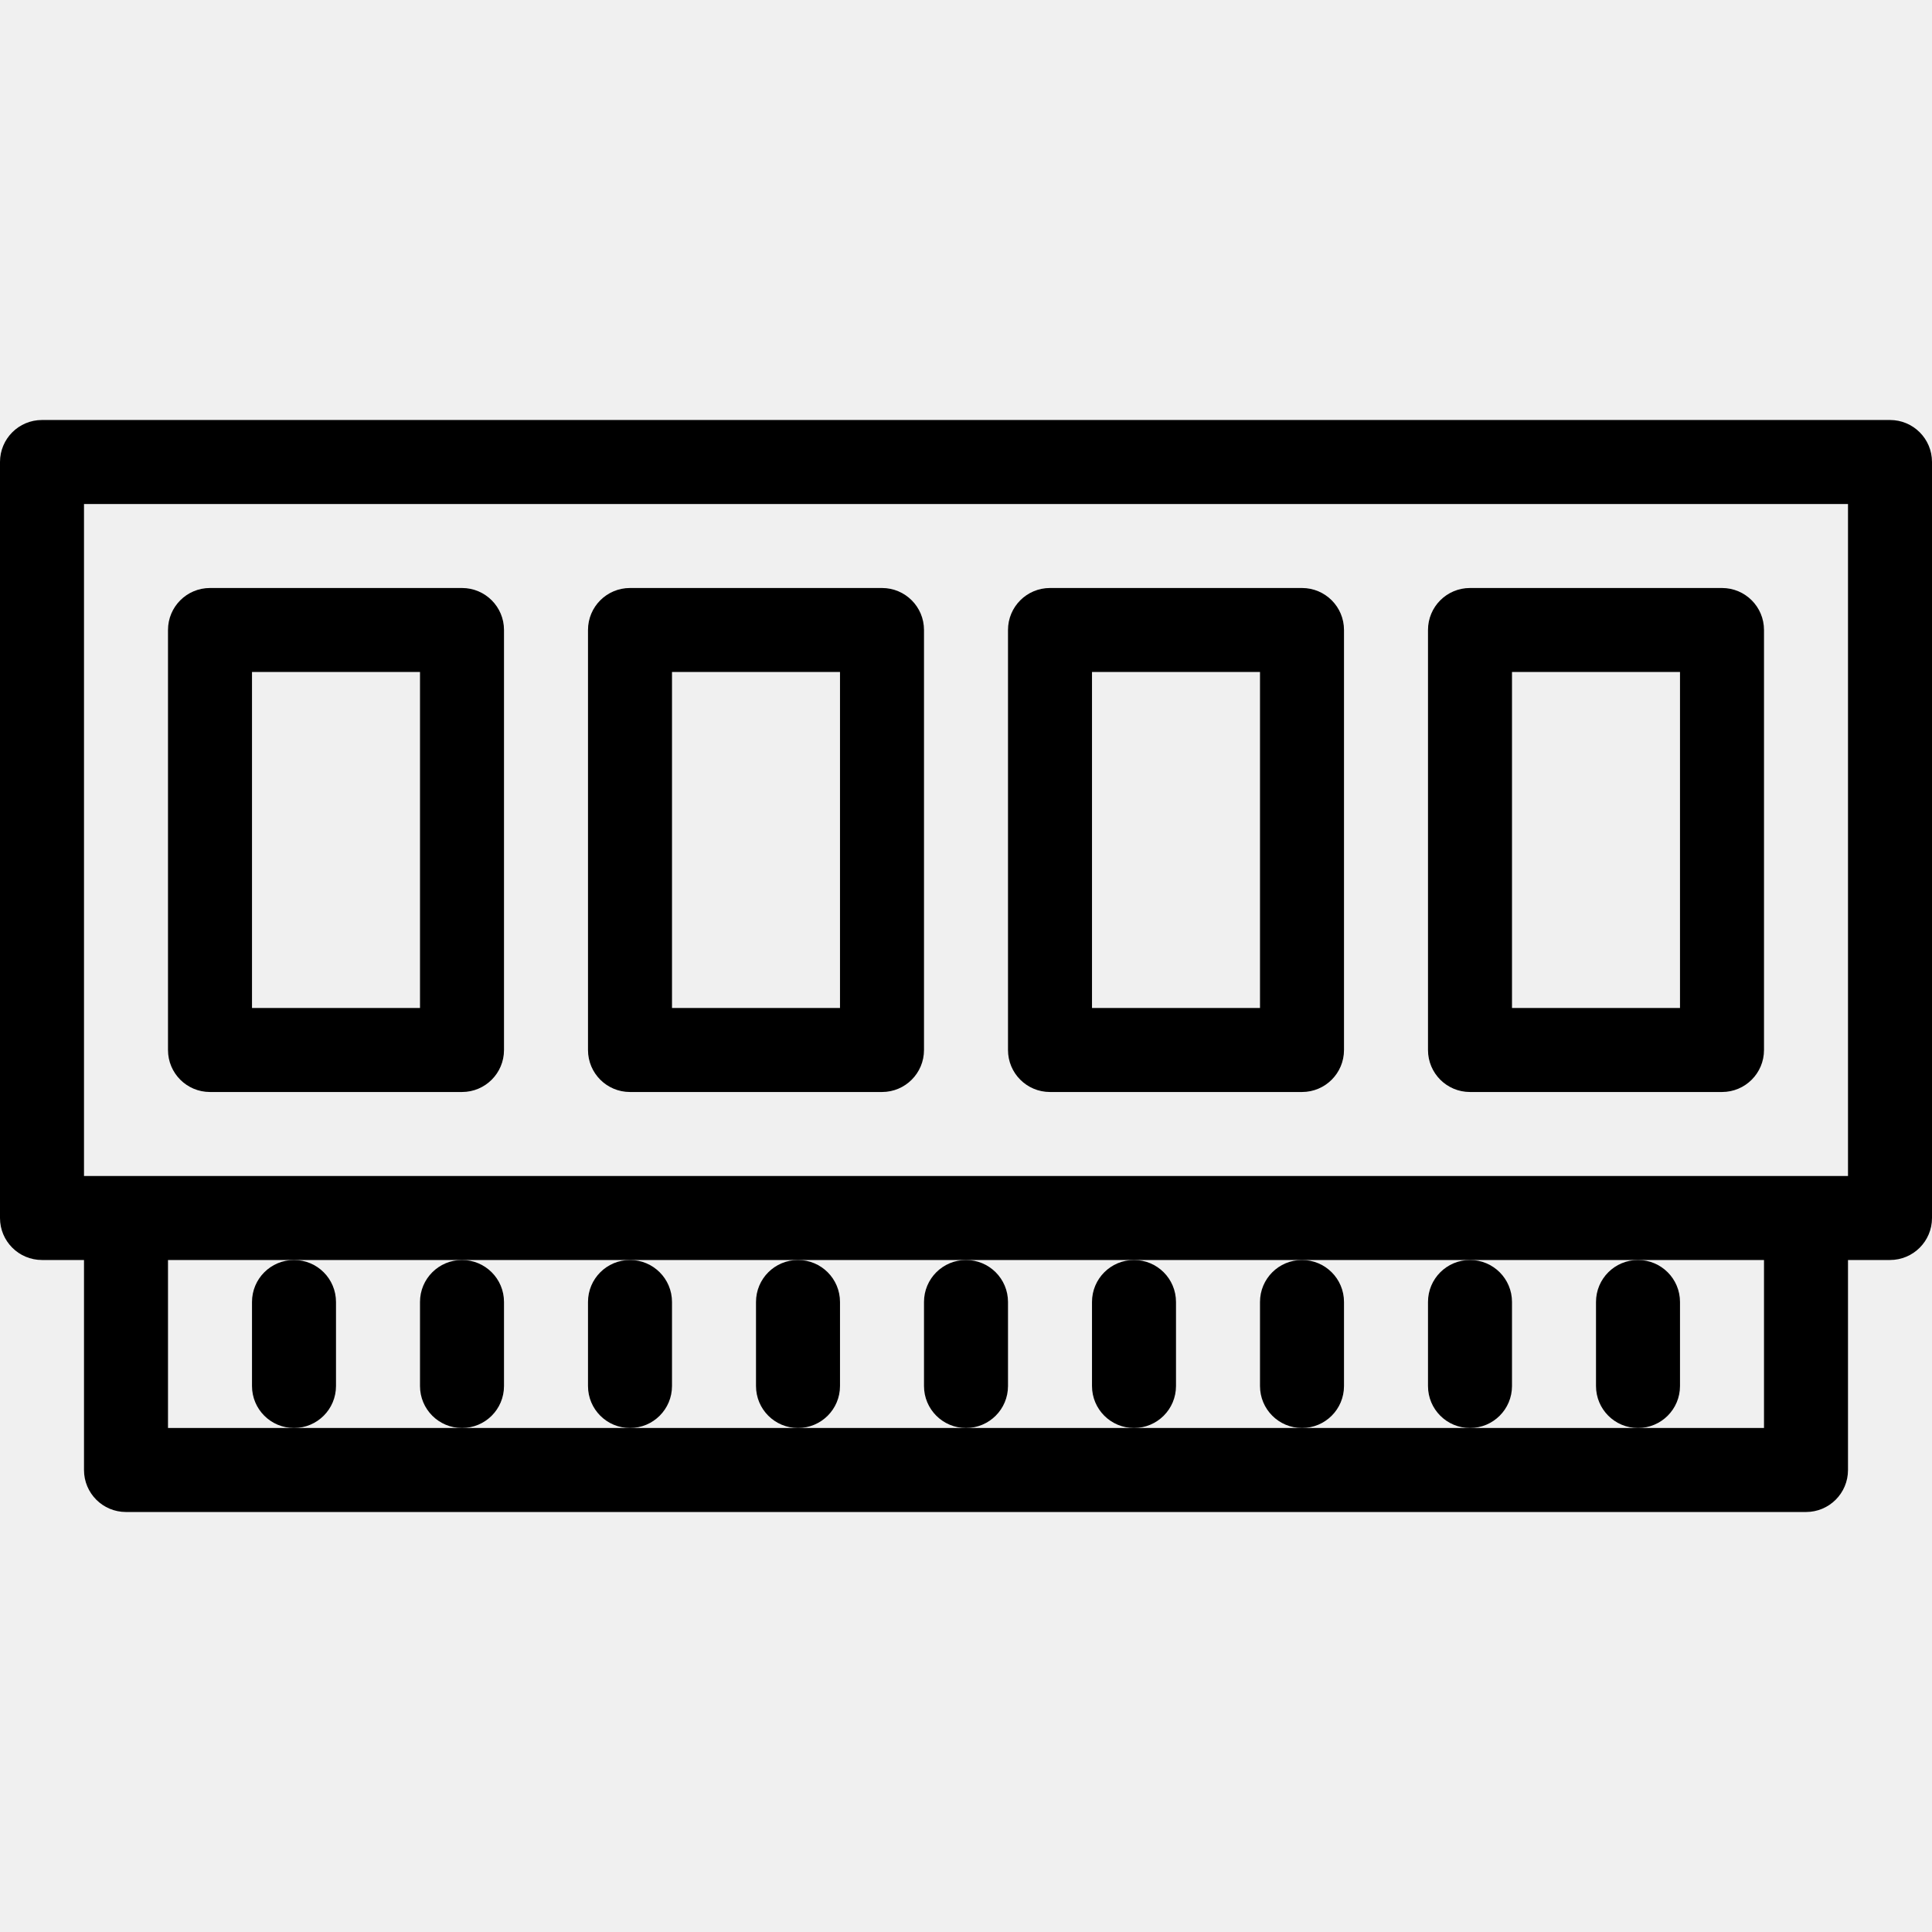
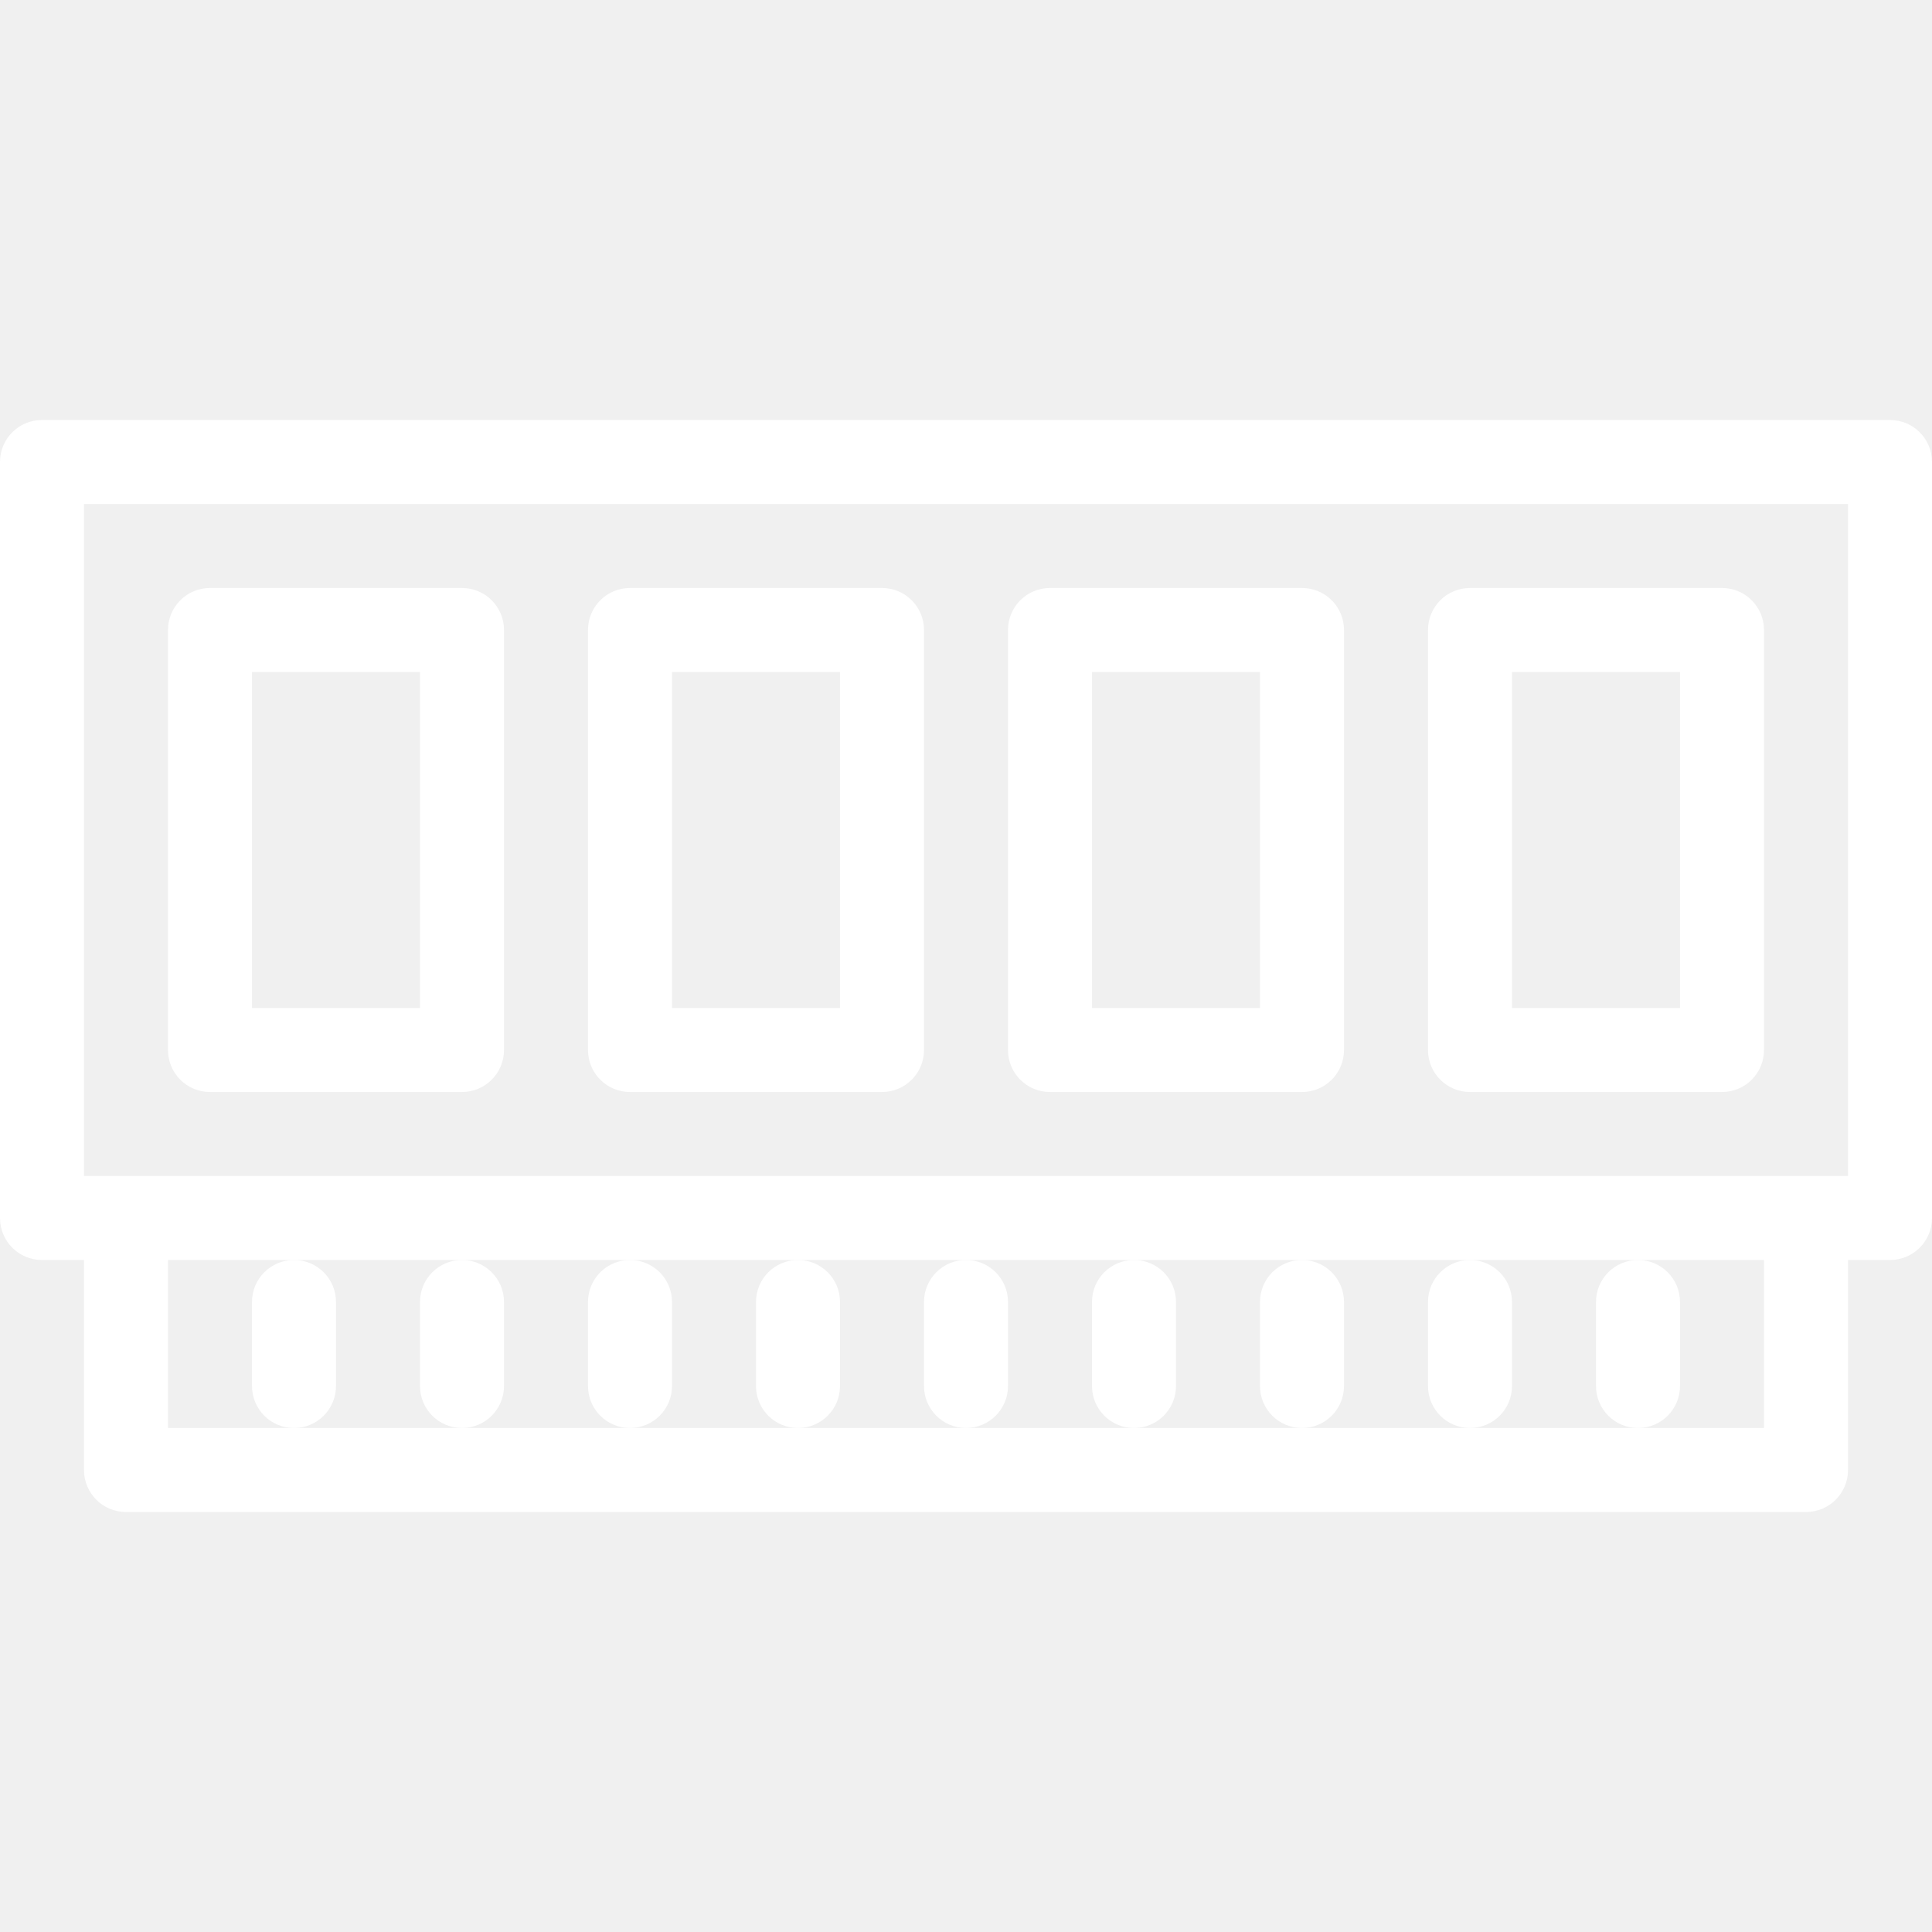
- <svg xmlns="http://www.w3.org/2000/svg" fill="#000000" height="800px" width="800px" version="1.1" id="Layer_1" viewBox="0 0 299.92 299.92" xml:space="preserve">
-   <g>
+ <svg xmlns="http://www.w3.org/2000/svg" fill="#ffffff" height="800px" width="800px" version="1.1" id="Layer_1" viewBox="0 0 299.92 299.92" xml:space="preserve">
+   <g id="SVGRepo_bgCarrier" stroke-width="0" />
+   <g id="SVGRepo_tracerCarrier" stroke-linecap="round" stroke-linejoin="round" />
+   <g id="SVGRepo_iconCarrier">
    <g>
      <g>
-         <path d="M293.4,65.2H6.52C2.914,65.2,0,68.114,0,71.72v117.36c0,3.606,2.914,6.52,6.52,6.52h6.52v32.6     c0,3.606,2.914,6.52,6.52,6.52h260.8c3.606,0,6.52-2.914,6.52-6.52v-32.6h6.52c3.606,0,6.52-2.914,6.52-6.52V71.72     C299.92,68.114,297.006,65.2,293.4,65.2z M273.84,221.68h-19.56H228.2h-26.08h-26.08h-26.08h-26.08H97.8H71.72H45.64H26.08V195.6     h19.56h26.08H97.8h26.08h26.08h26.08h26.08h26.08h26.08h19.56V221.68z M286.88,182.56h-6.52H19.56h-6.52V78.24h273.84V182.56z" />
-         <path d="M32.6,169.52h39.12c3.606,0,6.52-2.914,6.52-6.52V97.8c0-3.606-2.914-6.52-6.52-6.52H32.6c-3.606,0-6.52,2.914-6.52,6.52     V163C26.08,166.606,28.994,169.52,32.6,169.52z M39.12,104.32H65.2v52.16H39.12V104.32z" />
-         <path d="M97.8,169.52h39.12c3.606,0,6.52-2.914,6.52-6.52V97.8c0-3.606-2.914-6.52-6.52-6.52H97.8c-3.606,0-6.52,2.914-6.52,6.52     V163C91.28,166.606,94.194,169.52,97.8,169.52z M104.32,104.32h26.08v52.16h-26.08V104.32z" />
-         <path d="M163,169.52h39.12c3.606,0,6.52-2.914,6.52-6.52V97.8c0-3.606-2.914-6.52-6.52-6.52H163c-3.606,0-6.52,2.914-6.52,6.52     V163C156.48,166.606,159.394,169.52,163,169.52z M169.52,104.32h26.08v52.16h-26.08V104.32z" />
-         <path d="M228.2,169.52h39.12c3.606,0,6.52-2.914,6.52-6.52V97.8c0-3.606-2.914-6.52-6.52-6.52H228.2     c-3.606,0-6.52,2.914-6.52,6.52V163C221.68,166.606,224.594,169.52,228.2,169.52z M234.72,104.32h26.08v52.16h-26.08V104.32z" />
-         <path d="M52.16,215.16v-13.04c0-3.606-2.914-6.52-6.52-6.52c-3.606,0-6.52,2.914-6.52,6.52v13.04c0,3.606,2.914,6.52,6.52,6.52     C49.246,221.68,52.16,218.766,52.16,215.16z" />
-         <path d="M78.24,215.16v-13.04c0-3.606-2.914-6.52-6.52-6.52c-3.606,0-6.52,2.914-6.52,6.52v13.04c0,3.606,2.914,6.52,6.52,6.52     C75.326,221.68,78.24,218.766,78.24,215.16z" />
-         <path d="M104.32,215.16v-13.04c0-3.606-2.914-6.52-6.52-6.52c-3.606,0-6.52,2.914-6.52,6.52v13.04c0,3.606,2.914,6.52,6.52,6.52     C101.406,221.68,104.32,218.766,104.32,215.16z" />
-         <path d="M130.4,215.16v-13.04c0-3.606-2.914-6.52-6.52-6.52c-3.606,0-6.52,2.914-6.52,6.52v13.04c0,3.606,2.914,6.52,6.52,6.52     C127.486,221.68,130.4,218.766,130.4,215.16z" />
-         <path d="M156.48,215.16v-13.04c0-3.606-2.914-6.52-6.52-6.52s-6.52,2.914-6.52,6.52v13.04c0,3.606,2.914,6.52,6.52,6.52     S156.48,218.766,156.48,215.16z" />
-         <path d="M182.56,215.16v-13.04c0-3.606-2.914-6.52-6.52-6.52c-3.606,0-6.52,2.914-6.52,6.52v13.04c0,3.606,2.914,6.52,6.52,6.52     C179.646,221.68,182.56,218.766,182.56,215.16z" />
-         <path d="M208.64,215.16v-13.04c0-3.606-2.914-6.52-6.52-6.52c-3.606,0-6.52,2.914-6.52,6.52v13.04c0,3.606,2.914,6.52,6.52,6.52     C205.726,221.68,208.64,218.766,208.64,215.16z" />
-         <path d="M234.72,215.16v-13.04c0-3.606-2.914-6.52-6.52-6.52c-3.606,0-6.52,2.914-6.52,6.52v13.04c0,3.606,2.914,6.52,6.52,6.52     C231.806,221.68,234.72,218.766,234.72,215.16z" />
-         <path d="M260.8,215.16v-13.04c0-3.606-2.914-6.52-6.52-6.52c-3.606,0-6.52,2.914-6.52,6.52v13.04c0,3.606,2.914,6.52,6.52,6.52     C257.886,221.68,260.8,218.766,260.8,215.16z" />
+         <g>
+           <path d="M293.4,65.2H6.52C2.914,65.2,0,68.114,0,71.72v117.36c0,3.606,2.914,6.52,6.52,6.52h6.52v32.6 c0,3.606,2.914,6.52,6.52,6.52h260.8c3.606,0,6.52-2.914,6.52-6.52v-32.6h6.52c3.606,0,6.52-2.914,6.52-6.52V71.72 C299.92,68.114,297.006,65.2,293.4,65.2z M273.84,221.68h-19.56H228.2h-26.08h-26.08h-26.08h-26.08H97.8H71.72H45.64H26.08V195.6 h19.56h26.08H97.8h26.08h26.08h26.08h26.08h26.08h26.08h19.56V221.68z M286.88,182.56h-6.52H19.56h-6.52V78.24h273.84V182.56z" />
+           <path d="M32.6,169.52h39.12c3.606,0,6.52-2.914,6.52-6.52V97.8c0-3.606-2.914-6.52-6.52-6.52H32.6c-3.606,0-6.52,2.914-6.52,6.52 V163C26.08,166.606,28.994,169.52,32.6,169.52z M39.12,104.32H65.2v52.16H39.12V104.32z" />
+           <path d="M97.8,169.52h39.12c3.606,0,6.52-2.914,6.52-6.52V97.8c0-3.606-2.914-6.52-6.52-6.52H97.8c-3.606,0-6.52,2.914-6.52,6.52 V163C91.28,166.606,94.194,169.52,97.8,169.52z M104.32,104.32h26.08v52.16h-26.08V104.32z" />
+           <path d="M163,169.52h39.12c3.606,0,6.52-2.914,6.52-6.52V97.8c0-3.606-2.914-6.52-6.52-6.52H163c-3.606,0-6.52,2.914-6.52,6.52 V163C156.48,166.606,159.394,169.52,163,169.52z M169.52,104.32h26.08v52.16h-26.08V104.32z" />
+           <path d="M228.2,169.52h39.12c3.606,0,6.52-2.914,6.52-6.52V97.8c0-3.606-2.914-6.52-6.52-6.52H228.2 c-3.606,0-6.52,2.914-6.52,6.52V163C221.68,166.606,224.594,169.52,228.2,169.52z M234.72,104.32h26.08v52.16h-26.08V104.32z" />
+           <path d="M52.16,215.16v-13.04c0-3.606-2.914-6.52-6.52-6.52c-3.606,0-6.52,2.914-6.52,6.52v13.04c0,3.606,2.914,6.52,6.52,6.52 C49.246,221.68,52.16,218.766,52.16,215.16z" />
+           <path d="M78.24,215.16v-13.04c0-3.606-2.914-6.52-6.52-6.52c-3.606,0-6.52,2.914-6.52,6.52v13.04c0,3.606,2.914,6.52,6.52,6.52 C75.326,221.68,78.24,218.766,78.24,215.16z" />
+           <path d="M104.32,215.16v-13.04c0-3.606-2.914-6.52-6.52-6.52c-3.606,0-6.52,2.914-6.52,6.52v13.04c0,3.606,2.914,6.52,6.52,6.52 C101.406,221.68,104.32,218.766,104.32,215.16z" />
+           <path d="M130.4,215.16v-13.04c0-3.606-2.914-6.52-6.52-6.52c-3.606,0-6.52,2.914-6.52,6.52v13.04c0,3.606,2.914,6.52,6.52,6.52 C127.486,221.68,130.4,218.766,130.4,215.16z" />
+           <path d="M156.48,215.16v-13.04c0-3.606-2.914-6.52-6.52-6.52s-6.52,2.914-6.52,6.52v13.04c0,3.606,2.914,6.52,6.52,6.52 S156.48,218.766,156.48,215.16z" />
+           <path d="M182.56,215.16v-13.04c0-3.606-2.914-6.52-6.52-6.52c-3.606,0-6.52,2.914-6.52,6.52v13.04c0,3.606,2.914,6.52,6.52,6.52 C179.646,221.68,182.56,218.766,182.56,215.16z" />
+           <path d="M208.64,215.16v-13.04c0-3.606-2.914-6.52-6.52-6.52c-3.606,0-6.52,2.914-6.52,6.52v13.04c0,3.606,2.914,6.52,6.52,6.52 C205.726,221.68,208.64,218.766,208.64,215.16z" />
+           <path d="M234.72,215.16v-13.04c0-3.606-2.914-6.52-6.52-6.52c-3.606,0-6.52,2.914-6.52,6.52v13.04c0,3.606,2.914,6.52,6.52,6.52 C231.806,221.68,234.72,218.766,234.72,215.16z" />
+           <path d="M260.8,215.16v-13.04c0-3.606-2.914-6.52-6.52-6.52c-3.606,0-6.52,2.914-6.52,6.52v13.04c0,3.606,2.914,6.52,6.52,6.52 C257.886,221.68,260.8,218.766,260.8,215.16z" />
+         </g>
      </g>
    </g>
  </g>
</svg>
